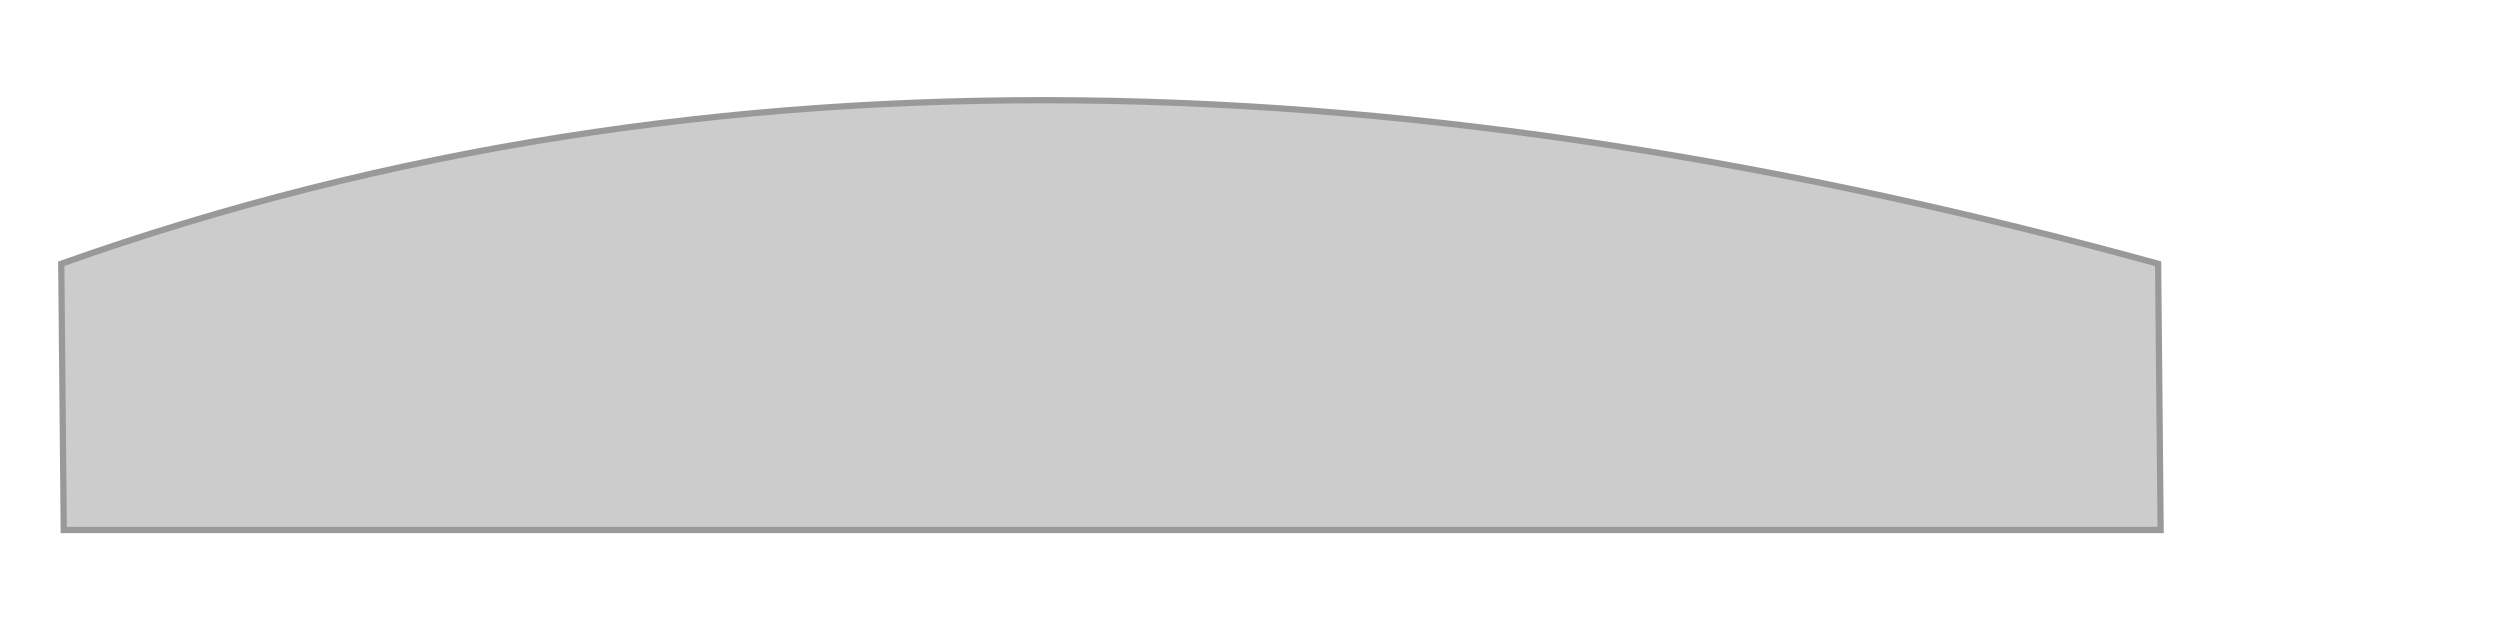
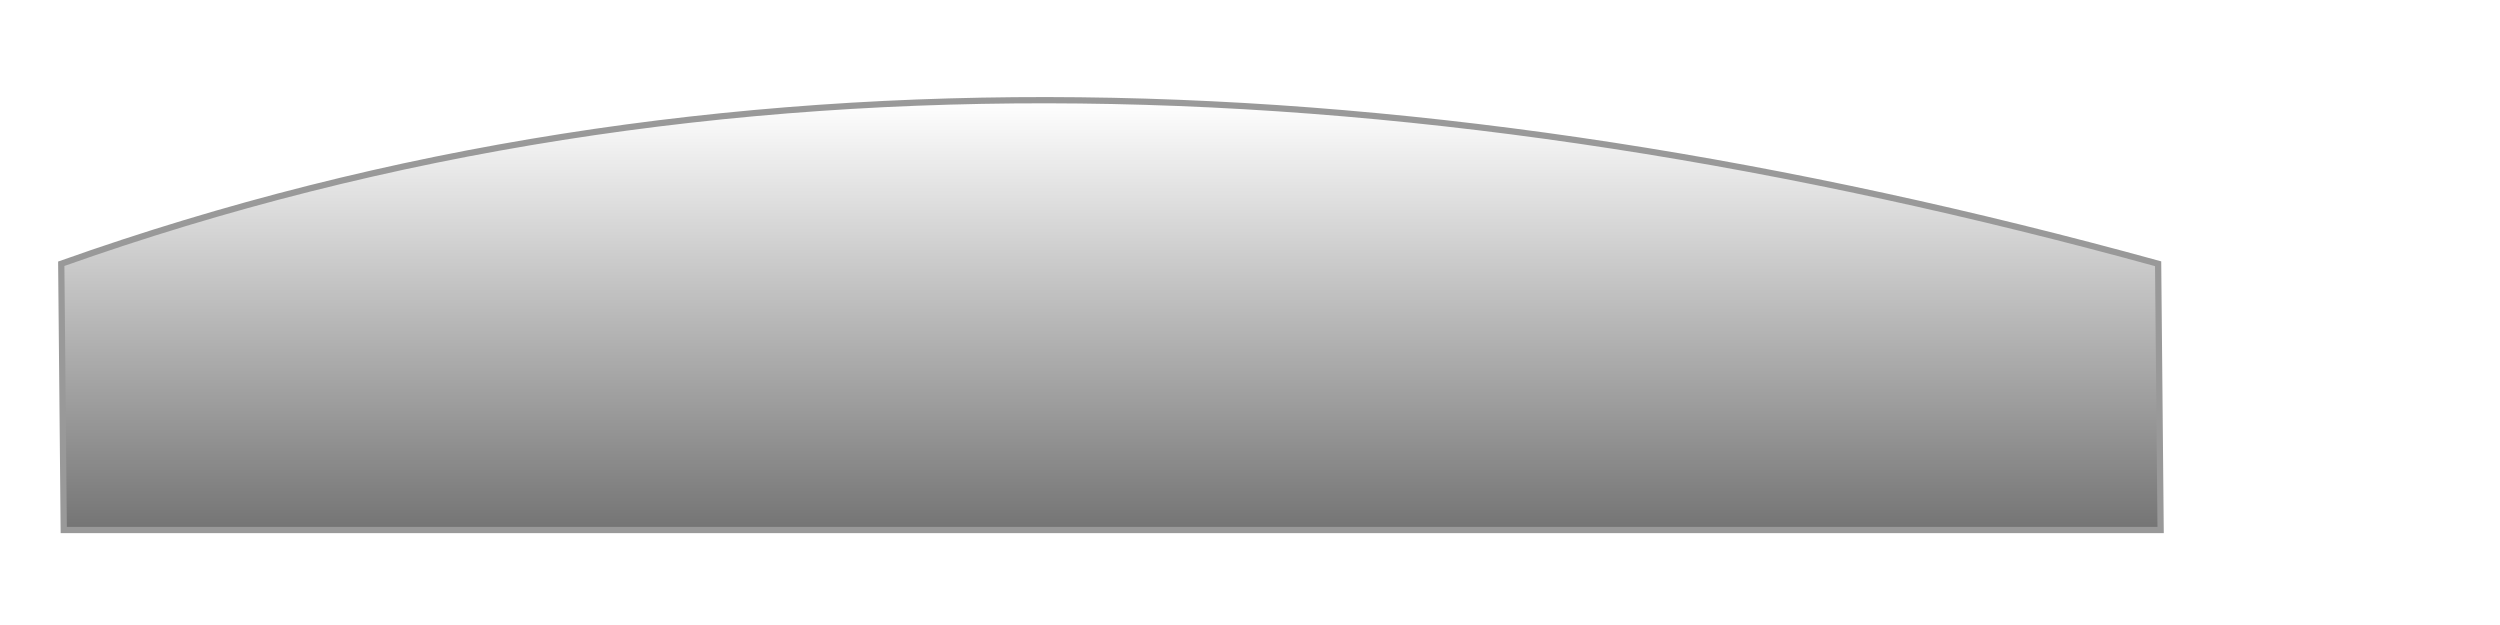
<svg xmlns="http://www.w3.org/2000/svg" version="1.1" id="Layer_1" x="0px" y="0px" viewBox="0 0 400 100" style="enable-background:new 0 0 400 100;" xml:space="preserve">
  <style type="text/css">
- 	.st0{fill:#CCCCCC;stroke:#999999;stroke-miterlimit:10;}
+ 	.st0{fill:url(#SVGID_1_);stroke:#999999;stroke-miterlimit:10;}
</style>
+   <linearGradient id="SVGID_1_" gradientUnits="userSpaceOnUse" x1="177.75" y1="16.03" x2="177.75" y2="84.8">
+     <stop offset="0" style="stop-color:#FFFFFF" />
+     <stop offset="1" style="stop-color:#747474" />
+   </linearGradient>
  <path class="st0" d="M345.7,84.8H10.2L9.8,42.2c105-37.3,217.7-32.4,335.5,0L345.7,84.8z" />
</svg>
